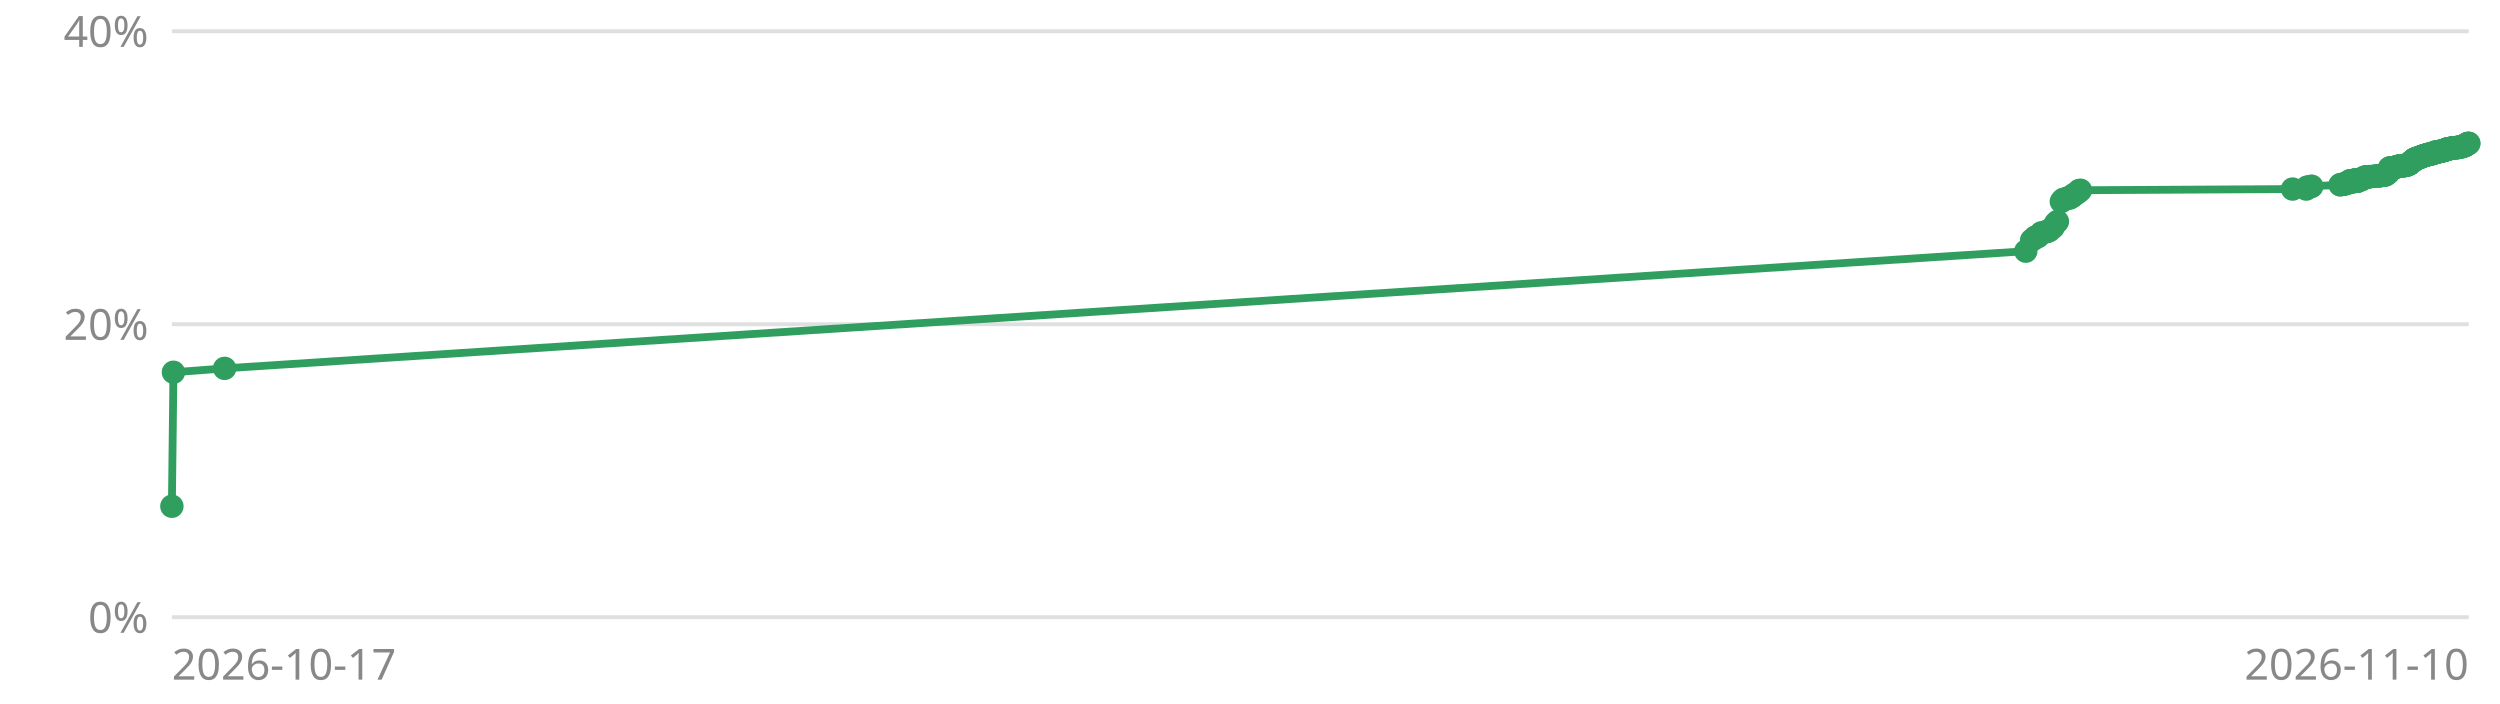
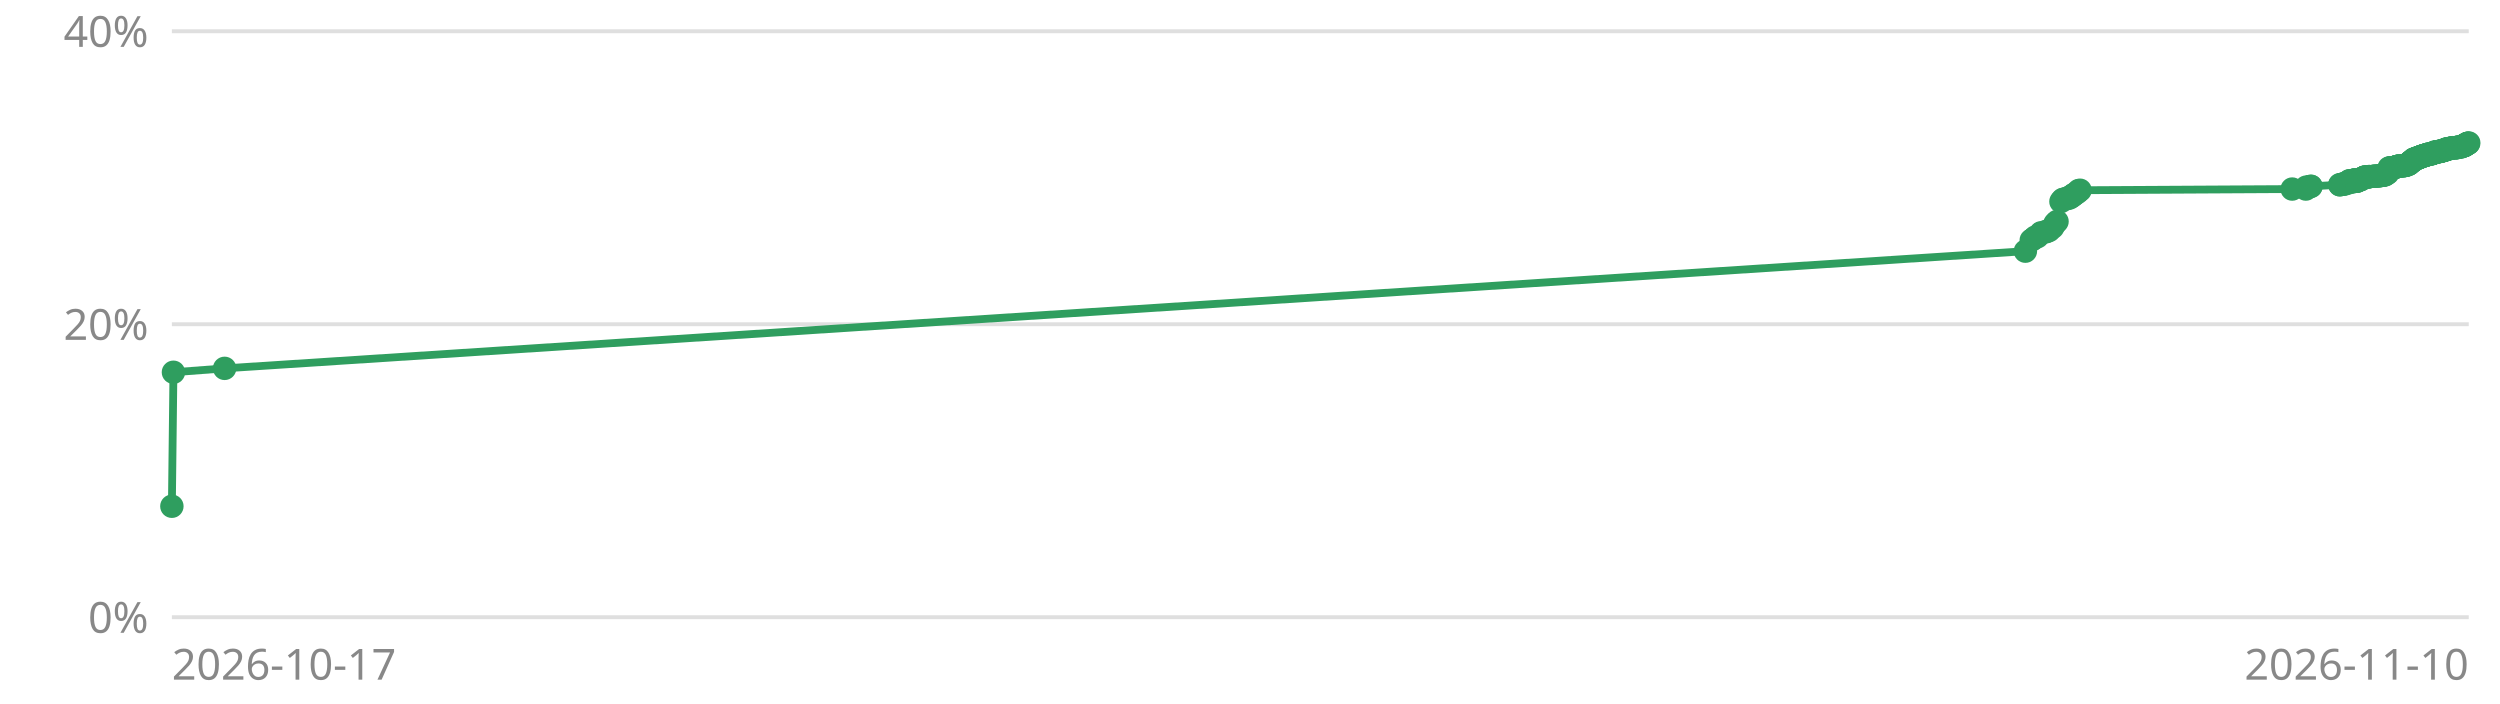
<svg xmlns="http://www.w3.org/2000/svg" viewBox="0 0 640 180" width="640" height="180" font-family="system-ui,sans-serif" font-size="11" fill="#888">
  <line x1="44" x2="632" y1="158.0" y2="158.0" stroke="#8884" />
  <text x="38" y="162.0" text-anchor="end">0%</text>
  <line x1="44" x2="632" y1="83.0" y2="83.0" stroke="#8884" />
  <text x="38" y="87.0" text-anchor="end">20%</text>
  <line x1="44" x2="632" y1="8.0" y2="8.0" stroke="#8884" />
  <text x="38" y="12.0" text-anchor="end">40%</text>
-   <polyline points="44.0,129.6 44.4,95.3 57.5,94.3 518.6,64.3 520.1,61.5 520.6,61.2 521.0,60.7 521.7,60.6 522.5,59.8 522.6,59.6 523.8,59.3 524.0,59.3 524.7,59.0 525.6,58.2 526.2,57.2 526.7,56.7 527.7,51.6 528.1,51.1 528.4,51.0 529.0,50.9 529.1,50.8 529.9,50.7 530.0,50.4 530.5,50.3 530.5,50.2 530.9,49.8 531.0,49.9 531.2,49.7 531.9,49.3 532.2,48.8 532.6,48.7 586.9,48.4 590.4,48.4 590.6,47.9 591.3,47.8 591.7,47.7 591.8,47.7 599.1,47.3 599.1,47.3 599.9,47.1 599.9,47.1 600.2,47.1 600.2,47.1 600.8,47.0 601.2,46.6 601.5,46.3 601.6,46.3 601.8,46.3 601.9,46.5 602.0,46.5 602.1,46.5 602.2,46.5 602.2,46.5 602.3,46.6 602.4,46.2 602.4,46.2 602.5,46.2 602.6,46.2 602.7,46.2 602.8,46.1 602.9,46.1 603.3,46.0 603.4,46.4 603.5,46.4 603.5,46.4 603.6,46.3 603.6,46.2 603.7,46.1 603.9,46.1 604.0,46.0 604.2,46.0 604.4,46.0 604.6,46.0 604.9,45.6 605.2,45.5 605.2,45.5 605.3,45.4 605.4,45.4 605.5,45.4 605.6,45.3 605.6,45.3 606.2,45.3 606.3,45.3 606.5,45.3 606.5,45.2 606.7,45.2 607.8,45.1 608.0,45.1 608.2,45.1 608.7,45.1 609.2,45.0 609.3,45.0 609.6,44.9 610.0,44.9 610.0,44.8 610.2,44.8 610.3,44.8 610.4,44.8 610.7,44.8 610.8,44.7 611.1,44.4 611.2,44.3 611.4,44.3 611.7,43.0 611.9,43.0 612.0,43.0 612.1,43.0 612.2,43.0 612.5,43.0 612.5,43.0 612.7,43.0 613.3,42.8 613.5,42.7 613.5,42.7 613.6,42.7 613.6,42.7 613.7,42.7 613.7,42.7 613.9,42.6 613.9,42.6 614.0,42.6 614.1,42.6 614.2,42.6 614.2,42.5 614.2,42.5 615.3,42.5 615.3,42.4 615.4,42.4 615.4,42.4 615.8,42.3 615.9,42.3 615.9,42.3 616.0,42.3 616.0,42.3 616.3,42.2 616.5,42.2 616.6,42.0 616.7,42.0 616.9,41.9 616.9,41.9 617.0,41.9 617.0,41.6 617.1,41.6 617.2,41.5 617.3,41.4 617.3,41.4 617.4,41.4 617.5,41.3 617.5,41.3 617.5,41.3 617.6,41.3 617.7,41.2 617.7,41.2 617.8,41.2 617.8,41.2 617.8,41.2 617.9,41.1 617.9,41.1 617.9,41.1 618.0,40.8 618.0,40.8 618.1,40.8 618.1,40.8 618.2,40.8 618.2,40.7 618.3,40.7 618.3,40.7 618.3,40.7 618.4,40.7 618.5,40.7 618.6,40.7 618.6,40.7 618.6,40.5 619.0,40.5 619.0,40.5 619.0,40.4 619.1,40.4 619.2,40.4 619.4,40.3 619.4,40.3 619.5,40.3 619.6,40.2 619.7,40.2 619.8,40.2 619.8,40.1 619.9,40.1 619.9,40.1 620.0,40.1 620.0,40.1 620.1,40.0 620.1,40.0 620.3,40.0 620.4,39.9 620.5,39.9 620.6,39.9 620.6,39.8 620.7,39.8 620.8,39.8 620.8,39.8 620.9,39.8 621.0,39.7 621.2,39.7 621.2,39.7 621.4,39.6 621.4,39.6 621.5,39.6 621.6,39.6 621.6,39.5 621.7,39.5 621.7,39.5 622.0,39.4 622.4,39.4 622.5,39.4 622.5,39.4 622.7,39.3 622.7,39.3 622.9,39.2 622.9,39.2 623.0,39.2 623.1,39.2 623.2,39.1 623.3,39.1 623.3,39.1 623.4,38.9 623.9,38.9 623.9,38.9 624.0,38.9 624.0,38.9 624.0,38.9 624.1,38.9 624.1,38.8 624.1,38.8 624.3,38.8 624.4,38.8 624.5,38.8 624.7,38.8 624.8,38.7 625.0,38.7 625.1,38.7 625.2,38.6 625.3,38.6 625.4,38.6 625.4,38.5 625.6,38.5 625.7,38.5 625.7,38.5 625.8,38.4 626.0,38.4 626.0,38.4 626.2,38.3 626.3,38.3 626.3,38.3 626.4,38.3 626.5,38.1 626.5,38.1 626.8,38.1 626.9,38.1 627.0,38.1 627.1,38.1 627.1,38.0 627.4,38.0 627.4,38.0 627.7,37.9 627.8,37.9 627.9,37.8 628.5,37.8 628.6,37.8 628.7,37.8 628.8,37.8 629.0,37.8 629.0,37.8 629.2,37.8 629.2,37.7 629.3,37.7 629.3,37.7 629.4,37.7 629.9,37.6 630.1,37.6 630.3,37.6 630.5,37.4 630.7,37.4 630.7,37.3 630.8,37.3 630.8,37.3 630.9,37.3 631.0,37.3 631.0,37.2 631.1,37.2 631.1,37.2 631.1,37.2 631.2,37.1 631.4,37.1 631.5,36.9 631.6,36.8 631.6,36.8 631.7,36.8 631.8,36.7 632.0,36.7 632.0,36.7" fill="none" stroke="#2f9e5f" stroke-width="2" stroke-linejoin="round" />
+   <polyline points="44.0,129.6 44.4,95.3 57.5,94.3 518.5,64.3 520.0,61.5 520.5,61.2 521.0,60.7 521.6,60.6 522.4,59.8 522.5,59.6 523.7,59.3 523.9,59.3 524.6,59.0 525.5,58.2 526.1,57.2 526.6,56.7 527.6,51.6 528.0,51.1 528.3,51.0 529.0,50.9 529.0,50.8 529.8,50.7 529.9,50.4 530.4,50.3 530.4,50.2 530.8,49.8 530.9,49.9 531.1,49.7 531.8,49.3 532.1,48.8 532.5,48.7 586.8,48.4 590.3,48.4 590.4,47.9 591.2,47.8 591.6,47.7 591.6,47.7 599.0,47.3 599.0,47.3 599.8,47.1 599.8,47.1 600.1,47.1 600.1,47.1 600.7,47.0 601.1,46.6 601.4,46.3 601.5,46.3 601.7,46.3 601.8,46.5 601.9,46.5 602.0,46.5 602.0,46.5 602.0,46.5 602.2,46.6 602.3,46.2 602.3,46.2 602.4,46.2 602.5,46.2 602.6,46.2 602.7,46.1 602.8,46.1 603.2,46.0 603.2,46.4 603.3,46.4 603.4,46.4 603.5,46.3 603.5,46.2 603.6,46.1 603.8,46.1 603.9,46.0 604.1,46.0 604.3,46.0 604.4,46.0 604.8,45.6 605.1,45.5 605.1,45.5 605.2,45.4 605.3,45.4 605.4,45.4 605.5,45.3 605.5,45.3 606.1,45.3 606.2,45.3 606.4,45.3 606.4,45.2 606.6,45.2 607.7,45.1 607.9,45.1 608.1,45.1 608.6,45.1 609.1,45.0 609.2,45.0 609.5,44.9 609.9,44.9 609.9,44.8 610.1,44.8 610.1,44.8 610.2,44.8 610.5,44.8 610.7,44.7 611.0,44.4 611.1,44.3 611.3,44.3 611.6,43.0 611.8,43.0 611.9,43.0 612.0,43.0 612.1,43.0 612.4,43.0 612.4,43.0 612.6,43.0 613.2,42.8 613.4,42.7 613.4,42.7 613.5,42.7 613.5,42.7 613.6,42.7 613.6,42.7 613.8,42.6 613.8,42.6 613.9,42.6 614.0,42.6 614.1,42.6 614.1,42.5 614.1,42.5 615.2,42.5 615.2,42.4 615.3,42.4 615.3,42.4 615.7,42.3 615.8,42.3 615.8,42.3 615.9,42.3 615.9,42.3 616.1,42.2 616.4,42.2 616.5,42.0 616.6,42.0 616.7,41.9 616.8,41.9 616.9,41.9 616.9,41.6 617.0,41.6 617.1,41.5 617.1,41.4 617.2,41.4 617.3,41.4 617.3,41.3 617.4,41.3 617.4,41.3 617.5,41.3 617.6,41.2 617.6,41.2 617.6,41.2 617.7,41.2 617.7,41.2 617.7,41.1 617.8,41.1 617.8,41.1 617.8,40.8 617.9,40.8 618.0,40.8 618.0,40.8 618.0,40.8 618.1,40.7 618.2,40.7 618.2,40.7 618.2,40.7 618.3,40.7 618.3,40.7 618.5,40.7 618.5,40.7 618.5,40.5 618.8,40.5 618.9,40.5 618.9,40.4 619.0,40.4 619.1,40.4 619.2,40.3 619.3,40.3 619.4,40.3 619.5,40.2 619.6,40.2 619.7,40.2 619.7,40.1 619.8,40.1 619.8,40.1 619.8,40.1 619.9,40.1 619.9,40.0 620.0,40.0 620.2,40.0 620.3,39.9 620.4,39.9 620.5,39.9 620.5,39.8 620.6,39.8 620.6,39.8 620.7,39.8 620.8,39.8 620.9,39.7 621.1,39.7 621.1,39.7 621.3,39.6 621.3,39.6 621.4,39.6 621.5,39.6 621.5,39.5 621.6,39.5 621.6,39.5 621.8,39.4 622.3,39.4 622.4,39.4 622.4,39.4 622.6,39.3 622.6,39.3 622.8,39.2 622.8,39.2 622.9,39.2 623.0,39.2 623.1,39.1 623.2,39.1 623.2,39.1 623.3,38.9 623.7,38.9 623.8,38.9 623.9,38.9 623.9,38.9 623.9,38.9 624.0,38.9 624.0,38.8 624.0,38.8 624.2,38.8 624.3,38.8 624.4,38.8 624.6,38.8 624.7,38.7 624.8,38.7 625.0,38.7 625.1,38.6 625.2,38.6 625.3,38.6 625.3,38.5 625.5,38.5 625.6,38.5 625.6,38.5 625.7,38.4 625.9,38.4 625.9,38.4 626.0,38.3 626.1,38.3 626.2,38.3 626.2,38.3 626.4,38.1 626.4,38.1 626.7,38.1 626.7,38.1 626.8,38.1 627.0,38.1 627.0,38.0 627.3,38.0 627.3,38.0 627.6,37.9 627.7,37.9 627.8,37.8 628.4,37.8 628.5,37.8 628.6,37.8 628.7,37.8 628.8,37.8 628.9,37.8 629.0,37.8 629.1,37.7 629.2,37.7 629.2,37.7 629.3,37.7 629.7,37.6 630.0,37.6 630.1,37.6 630.3,37.4 630.5,37.4 630.6,37.3 630.7,37.3 630.7,37.3 630.8,37.3 630.9,37.3 630.9,37.2 630.9,37.2 631.0,37.2 631.0,37.2 631.0,37.1 631.2,37.1 631.4,36.9 631.5,36.8 631.5,36.8 631.6,36.8 631.7,36.7 631.8,36.7 631.9,36.7 632.0,36.6" fill="none" stroke="#2f9e5f" stroke-width="2" stroke-linejoin="round" />
  <g fill="#2f9e5f">
    <circle cx="44.0" cy="129.6" r="3" />
    <circle cx="44.4" cy="95.3" r="3" />
    <circle cx="57.5" cy="94.3" r="3" />
-     <circle cx="518.6" cy="64.3" r="3" />
-     <circle cx="520.1" cy="61.5" r="3" />
-     <circle cx="520.6" cy="61.2" r="3" />
+     <circle cx="518.5" cy="64.3" r="3" />
+     <circle cx="520.0" cy="61.5" r="3" />
+     <circle cx="520.5" cy="61.2" r="3" />
    <circle cx="521.0" cy="60.7" r="3" />
-     <circle cx="521.7" cy="60.6" r="3" />
-     <circle cx="522.5" cy="59.8" r="3" />
-     <circle cx="522.6" cy="59.6" r="3" />
-     <circle cx="523.8" cy="59.3" r="3" />
-     <circle cx="524.0" cy="59.3" r="3" />
-     <circle cx="524.7" cy="59.0" r="3" />
-     <circle cx="525.6" cy="58.2" r="3" />
-     <circle cx="526.2" cy="57.2" r="3" />
-     <circle cx="526.7" cy="56.7" r="3" />
-     <circle cx="527.7" cy="51.6" r="3" />
-     <circle cx="528.1" cy="51.1" r="3" />
-     <circle cx="528.4" cy="51.0" r="3" />
+     <circle cx="521.6" cy="60.6" r="3" />
+     <circle cx="522.4" cy="59.8" r="3" />
+     <circle cx="522.5" cy="59.6" r="3" />
+     <circle cx="523.7" cy="59.3" r="3" />
+     <circle cx="523.9" cy="59.3" r="3" />
+     <circle cx="524.6" cy="59.0" r="3" />
+     <circle cx="525.5" cy="58.2" r="3" />
+     <circle cx="526.1" cy="57.2" r="3" />
+     <circle cx="526.6" cy="56.7" r="3" />
+     <circle cx="527.6" cy="51.6" r="3" />
+     <circle cx="528.0" cy="51.1" r="3" />
+     <circle cx="528.3" cy="51.0" r="3" />
    <circle cx="529.0" cy="50.9" r="3" />
-     <circle cx="529.1" cy="50.8" r="3" />
-     <circle cx="529.9" cy="50.7" r="3" />
-     <circle cx="530.0" cy="50.4" r="3" />
-     <circle cx="530.5" cy="50.3" r="3" />
-     <circle cx="530.5" cy="50.2" r="3" />
-     <circle cx="530.9" cy="49.8" r="3" />
-     <circle cx="531.0" cy="49.9" r="3" />
-     <circle cx="531.2" cy="49.7" r="3" />
-     <circle cx="531.9" cy="49.3" r="3" />
-     <circle cx="532.2" cy="48.8" r="3" />
-     <circle cx="532.6" cy="48.7" r="3" />
-     <circle cx="586.9" cy="48.4" r="3" />
-     <circle cx="590.4" cy="48.4" r="3" />
-     <circle cx="590.6" cy="47.9" r="3" />
-     <circle cx="591.3" cy="47.8" r="3" />
-     <circle cx="591.7" cy="47.7" r="3" />
-     <circle cx="591.8" cy="47.7" r="3" />
-     <circle cx="599.1" cy="47.3" r="3" />
-     <circle cx="599.1" cy="47.3" r="3" />
-     <circle cx="599.9" cy="47.1" r="3" />
-     <circle cx="599.9" cy="47.1" r="3" />
-     <circle cx="600.2" cy="47.1" r="3" />
-     <circle cx="600.2" cy="47.1" r="3" />
-     <circle cx="600.8" cy="47.0" r="3" />
-     <circle cx="601.2" cy="46.6" r="3" />
+     <circle cx="529.0" cy="50.8" r="3" />
+     <circle cx="529.8" cy="50.7" r="3" />
+     <circle cx="529.9" cy="50.4" r="3" />
+     <circle cx="530.4" cy="50.3" r="3" />
+     <circle cx="530.4" cy="50.2" r="3" />
+     <circle cx="530.8" cy="49.8" r="3" />
+     <circle cx="530.9" cy="49.9" r="3" />
+     <circle cx="531.1" cy="49.7" r="3" />
+     <circle cx="531.8" cy="49.3" r="3" />
+     <circle cx="532.1" cy="48.8" r="3" />
+     <circle cx="532.5" cy="48.7" r="3" />
+     <circle cx="586.8" cy="48.4" r="3" />
+     <circle cx="590.3" cy="48.4" r="3" />
+     <circle cx="590.4" cy="47.9" r="3" />
+     <circle cx="591.2" cy="47.8" r="3" />
+     <circle cx="591.6" cy="47.7" r="3" />
+     <circle cx="591.6" cy="47.7" r="3" />
+     <circle cx="599.0" cy="47.3" r="3" />
+     <circle cx="599.0" cy="47.3" r="3" />
+     <circle cx="599.8" cy="47.1" r="3" />
+     <circle cx="599.8" cy="47.1" r="3" />
+     <circle cx="600.1" cy="47.1" r="3" />
+     <circle cx="600.1" cy="47.1" r="3" />
+     <circle cx="600.7" cy="47.0" r="3" />
+     <circle cx="601.1" cy="46.6" r="3" />
+     <circle cx="601.4" cy="46.3" r="3" />
    <circle cx="601.5" cy="46.3" r="3" />
-     <circle cx="601.6" cy="46.3" r="3" />
-     <circle cx="601.8" cy="46.3" r="3" />
+     <circle cx="601.7" cy="46.3" r="3" />
+     <circle cx="601.8" cy="46.5" r="3" />
    <circle cx="601.9" cy="46.5" r="3" />
    <circle cx="602.0" cy="46.5" r="3" />
-     <circle cx="602.1" cy="46.5" r="3" />
-     <circle cx="602.2" cy="46.5" r="3" />
-     <circle cx="602.2" cy="46.5" r="3" />
-     <circle cx="602.3" cy="46.6" r="3" />
-     <circle cx="602.4" cy="46.2" r="3" />
+     <circle cx="602.0" cy="46.5" r="3" />
+     <circle cx="602.0" cy="46.5" r="3" />
+     <circle cx="602.2" cy="46.6" r="3" />
+     <circle cx="602.3" cy="46.2" r="3" />
+     <circle cx="602.3" cy="46.2" r="3" />
    <circle cx="602.4" cy="46.2" r="3" />
    <circle cx="602.5" cy="46.2" r="3" />
    <circle cx="602.6" cy="46.2" r="3" />
-     <circle cx="602.7" cy="46.2" r="3" />
+     <circle cx="602.7" cy="46.1" r="3" />
    <circle cx="602.8" cy="46.1" r="3" />
-     <circle cx="602.9" cy="46.1" r="3" />
-     <circle cx="603.3" cy="46.0" r="3" />
+     <circle cx="603.2" cy="46.0" r="3" />
+     <circle cx="603.2" cy="46.4" r="3" />
+     <circle cx="603.3" cy="46.4" r="3" />
    <circle cx="603.4" cy="46.4" r="3" />
-     <circle cx="603.5" cy="46.4" r="3" />
-     <circle cx="603.5" cy="46.4" r="3" />
-     <circle cx="603.6" cy="46.3" r="3" />
-     <circle cx="603.6" cy="46.2" r="3" />
-     <circle cx="603.7" cy="46.1" r="3" />
-     <circle cx="603.9" cy="46.1" r="3" />
-     <circle cx="604.0" cy="46.0" r="3" />
-     <circle cx="604.2" cy="46.0" r="3" />
+     <circle cx="603.5" cy="46.3" r="3" />
+     <circle cx="603.5" cy="46.2" r="3" />
+     <circle cx="603.6" cy="46.1" r="3" />
+     <circle cx="603.8" cy="46.1" r="3" />
+     <circle cx="603.9" cy="46.0" r="3" />
+     <circle cx="604.1" cy="46.0" r="3" />
+     <circle cx="604.3" cy="46.0" r="3" />
    <circle cx="604.4" cy="46.0" r="3" />
-     <circle cx="604.6" cy="46.0" r="3" />
-     <circle cx="604.9" cy="45.6" r="3" />
-     <circle cx="605.2" cy="45.5" r="3" />
-     <circle cx="605.2" cy="45.5" r="3" />
+     <circle cx="604.8" cy="45.6" r="3" />
+     <circle cx="605.1" cy="45.5" r="3" />
+     <circle cx="605.1" cy="45.5" r="3" />
+     <circle cx="605.2" cy="45.4" r="3" />
    <circle cx="605.3" cy="45.4" r="3" />
    <circle cx="605.4" cy="45.4" r="3" />
-     <circle cx="605.5" cy="45.4" r="3" />
-     <circle cx="605.6" cy="45.3" r="3" />
-     <circle cx="605.6" cy="45.3" r="3" />
+     <circle cx="605.5" cy="45.3" r="3" />
+     <circle cx="605.5" cy="45.3" r="3" />
+     <circle cx="606.1" cy="45.3" r="3" />
    <circle cx="606.2" cy="45.3" r="3" />
-     <circle cx="606.3" cy="45.3" r="3" />
-     <circle cx="606.5" cy="45.3" r="3" />
-     <circle cx="606.5" cy="45.2" r="3" />
-     <circle cx="606.7" cy="45.2" r="3" />
-     <circle cx="607.8" cy="45.1" r="3" />
-     <circle cx="608.0" cy="45.1" r="3" />
-     <circle cx="608.2" cy="45.1" r="3" />
-     <circle cx="608.7" cy="45.1" r="3" />
+     <circle cx="606.4" cy="45.3" r="3" />
+     <circle cx="606.4" cy="45.2" r="3" />
+     <circle cx="606.6" cy="45.2" r="3" />
+     <circle cx="607.7" cy="45.1" r="3" />
+     <circle cx="607.9" cy="45.1" r="3" />
+     <circle cx="608.1" cy="45.1" r="3" />
+     <circle cx="608.6" cy="45.1" r="3" />
+     <circle cx="609.1" cy="45.0" r="3" />
    <circle cx="609.2" cy="45.0" r="3" />
-     <circle cx="609.3" cy="45.0" r="3" />
-     <circle cx="609.6" cy="44.9" r="3" />
-     <circle cx="610.0" cy="44.9" r="3" />
-     <circle cx="610.0" cy="44.8" r="3" />
+     <circle cx="609.5" cy="44.9" r="3" />
+     <circle cx="609.9" cy="44.9" r="3" />
+     <circle cx="609.9" cy="44.8" r="3" />
+     <circle cx="610.1" cy="44.8" r="3" />
+     <circle cx="610.1" cy="44.8" r="3" />
    <circle cx="610.2" cy="44.8" r="3" />
-     <circle cx="610.3" cy="44.8" r="3" />
-     <circle cx="610.4" cy="44.8" r="3" />
-     <circle cx="610.7" cy="44.8" r="3" />
-     <circle cx="610.8" cy="44.7" r="3" />
-     <circle cx="611.1" cy="44.4" r="3" />
-     <circle cx="611.2" cy="44.3" r="3" />
-     <circle cx="611.4" cy="44.3" r="3" />
-     <circle cx="611.7" cy="43.0" r="3" />
+     <circle cx="610.5" cy="44.8" r="3" />
+     <circle cx="610.7" cy="44.7" r="3" />
+     <circle cx="611.0" cy="44.4" r="3" />
+     <circle cx="611.1" cy="44.3" r="3" />
+     <circle cx="611.3" cy="44.3" r="3" />
+     <circle cx="611.6" cy="43.0" r="3" />
+     <circle cx="611.8" cy="43.0" r="3" />
    <circle cx="611.9" cy="43.0" r="3" />
    <circle cx="612.0" cy="43.0" r="3" />
    <circle cx="612.1" cy="43.0" r="3" />
-     <circle cx="612.2" cy="43.0" r="3" />
-     <circle cx="612.5" cy="43.0" r="3" />
-     <circle cx="612.5" cy="43.0" r="3" />
-     <circle cx="612.7" cy="43.0" r="3" />
-     <circle cx="613.3" cy="42.8" r="3" />
+     <circle cx="612.4" cy="43.0" r="3" />
+     <circle cx="612.4" cy="43.0" r="3" />
+     <circle cx="612.6" cy="43.0" r="3" />
+     <circle cx="613.2" cy="42.8" r="3" />
+     <circle cx="613.4" cy="42.7" r="3" />
+     <circle cx="613.4" cy="42.7" r="3" />
    <circle cx="613.5" cy="42.7" r="3" />
    <circle cx="613.5" cy="42.7" r="3" />
    <circle cx="613.6" cy="42.7" r="3" />
    <circle cx="613.6" cy="42.7" r="3" />
-     <circle cx="613.7" cy="42.7" r="3" />
-     <circle cx="613.7" cy="42.7" r="3" />
-     <circle cx="613.9" cy="42.6" r="3" />
+     <circle cx="613.8" cy="42.6" r="3" />
+     <circle cx="613.8" cy="42.6" r="3" />
    <circle cx="613.9" cy="42.6" r="3" />
    <circle cx="614.0" cy="42.6" r="3" />
    <circle cx="614.1" cy="42.6" r="3" />
-     <circle cx="614.2" cy="42.6" r="3" />
-     <circle cx="614.2" cy="42.5" r="3" />
-     <circle cx="614.2" cy="42.5" r="3" />
-     <circle cx="615.3" cy="42.5" r="3" />
+     <circle cx="614.1" cy="42.5" r="3" />
+     <circle cx="614.1" cy="42.5" r="3" />
+     <circle cx="615.2" cy="42.5" r="3" />
+     <circle cx="615.2" cy="42.4" r="3" />
    <circle cx="615.3" cy="42.4" r="3" />
-     <circle cx="615.4" cy="42.4" r="3" />
-     <circle cx="615.4" cy="42.4" r="3" />
+     <circle cx="615.3" cy="42.4" r="3" />
+     <circle cx="615.7" cy="42.3" r="3" />
+     <circle cx="615.8" cy="42.3" r="3" />
    <circle cx="615.8" cy="42.3" r="3" />
    <circle cx="615.9" cy="42.3" r="3" />
    <circle cx="615.9" cy="42.3" r="3" />
-     <circle cx="616.0" cy="42.3" r="3" />
-     <circle cx="616.0" cy="42.3" r="3" />
-     <circle cx="616.3" cy="42.2" r="3" />
-     <circle cx="616.5" cy="42.2" r="3" />
+     <circle cx="616.1" cy="42.2" r="3" />
+     <circle cx="616.4" cy="42.2" r="3" />
+     <circle cx="616.5" cy="42.0" r="3" />
    <circle cx="616.6" cy="42.0" r="3" />
-     <circle cx="616.7" cy="42.0" r="3" />
+     <circle cx="616.7" cy="41.9" r="3" />
+     <circle cx="616.8" cy="41.9" r="3" />
    <circle cx="616.9" cy="41.9" r="3" />
-     <circle cx="616.9" cy="41.9" r="3" />
-     <circle cx="617.0" cy="41.9" r="3" />
+     <circle cx="616.9" cy="41.6" r="3" />
    <circle cx="617.0" cy="41.6" r="3" />
-     <circle cx="617.1" cy="41.6" r="3" />
-     <circle cx="617.2" cy="41.5" r="3" />
+     <circle cx="617.1" cy="41.5" r="3" />
+     <circle cx="617.1" cy="41.4" r="3" />
+     <circle cx="617.2" cy="41.4" r="3" />
    <circle cx="617.3" cy="41.4" r="3" />
-     <circle cx="617.3" cy="41.4" r="3" />
-     <circle cx="617.4" cy="41.4" r="3" />
+     <circle cx="617.3" cy="41.3" r="3" />
+     <circle cx="617.4" cy="41.3" r="3" />
+     <circle cx="617.4" cy="41.3" r="3" />
    <circle cx="617.5" cy="41.3" r="3" />
-     <circle cx="617.5" cy="41.3" r="3" />
-     <circle cx="617.5" cy="41.3" r="3" />
-     <circle cx="617.6" cy="41.3" r="3" />
+     <circle cx="617.6" cy="41.2" r="3" />
+     <circle cx="617.6" cy="41.2" r="3" />
+     <circle cx="617.6" cy="41.2" r="3" />
    <circle cx="617.7" cy="41.2" r="3" />
    <circle cx="617.7" cy="41.2" r="3" />
-     <circle cx="617.8" cy="41.2" r="3" />
-     <circle cx="617.8" cy="41.2" r="3" />
-     <circle cx="617.8" cy="41.2" r="3" />
-     <circle cx="617.9" cy="41.1" r="3" />
-     <circle cx="617.9" cy="41.1" r="3" />
-     <circle cx="617.9" cy="41.1" r="3" />
+     <circle cx="617.7" cy="41.1" r="3" />
+     <circle cx="617.8" cy="41.1" r="3" />
+     <circle cx="617.8" cy="41.1" r="3" />
+     <circle cx="617.8" cy="40.8" r="3" />
+     <circle cx="617.9" cy="40.8" r="3" />
    <circle cx="618.0" cy="40.8" r="3" />
    <circle cx="618.0" cy="40.8" r="3" />
-     <circle cx="618.1" cy="40.8" r="3" />
-     <circle cx="618.1" cy="40.8" r="3" />
-     <circle cx="618.2" cy="40.8" r="3" />
+     <circle cx="618.0" cy="40.8" r="3" />
+     <circle cx="618.1" cy="40.7" r="3" />
+     <circle cx="618.2" cy="40.7" r="3" />
+     <circle cx="618.2" cy="40.7" r="3" />
    <circle cx="618.2" cy="40.7" r="3" />
    <circle cx="618.3" cy="40.7" r="3" />
    <circle cx="618.3" cy="40.7" r="3" />
-     <circle cx="618.3" cy="40.7" r="3" />
-     <circle cx="618.4" cy="40.7" r="3" />
    <circle cx="618.5" cy="40.7" r="3" />
-     <circle cx="618.6" cy="40.7" r="3" />
-     <circle cx="618.6" cy="40.7" r="3" />
-     <circle cx="618.6" cy="40.5" r="3" />
-     <circle cx="619.0" cy="40.5" r="3" />
-     <circle cx="619.0" cy="40.5" r="3" />
+     <circle cx="618.5" cy="40.7" r="3" />
+     <circle cx="618.5" cy="40.5" r="3" />
+     <circle cx="618.8" cy="40.5" r="3" />
+     <circle cx="618.9" cy="40.5" r="3" />
+     <circle cx="618.9" cy="40.4" r="3" />
    <circle cx="619.0" cy="40.4" r="3" />
    <circle cx="619.1" cy="40.4" r="3" />
-     <circle cx="619.2" cy="40.4" r="3" />
+     <circle cx="619.2" cy="40.3" r="3" />
+     <circle cx="619.3" cy="40.3" r="3" />
    <circle cx="619.4" cy="40.3" r="3" />
-     <circle cx="619.4" cy="40.3" r="3" />
-     <circle cx="619.5" cy="40.3" r="3" />
+     <circle cx="619.5" cy="40.2" r="3" />
    <circle cx="619.6" cy="40.2" r="3" />
    <circle cx="619.7" cy="40.2" r="3" />
-     <circle cx="619.8" cy="40.2" r="3" />
+     <circle cx="619.7" cy="40.1" r="3" />
+     <circle cx="619.8" cy="40.1" r="3" />
+     <circle cx="619.8" cy="40.1" r="3" />
    <circle cx="619.8" cy="40.1" r="3" />
    <circle cx="619.9" cy="40.1" r="3" />
-     <circle cx="619.9" cy="40.1" r="3" />
-     <circle cx="620.0" cy="40.1" r="3" />
-     <circle cx="620.0" cy="40.1" r="3" />
-     <circle cx="620.1" cy="40.0" r="3" />
-     <circle cx="620.1" cy="40.0" r="3" />
-     <circle cx="620.3" cy="40.0" r="3" />
+     <circle cx="619.9" cy="40.0" r="3" />
+     <circle cx="620.0" cy="40.0" r="3" />
+     <circle cx="620.2" cy="40.0" r="3" />
+     <circle cx="620.3" cy="39.9" r="3" />
    <circle cx="620.4" cy="39.9" r="3" />
    <circle cx="620.5" cy="39.9" r="3" />
-     <circle cx="620.6" cy="39.9" r="3" />
+     <circle cx="620.5" cy="39.8" r="3" />
+     <circle cx="620.6" cy="39.8" r="3" />
    <circle cx="620.6" cy="39.8" r="3" />
    <circle cx="620.7" cy="39.8" r="3" />
    <circle cx="620.8" cy="39.8" r="3" />
-     <circle cx="620.8" cy="39.8" r="3" />
-     <circle cx="620.9" cy="39.8" r="3" />
-     <circle cx="621.0" cy="39.7" r="3" />
-     <circle cx="621.2" cy="39.7" r="3" />
-     <circle cx="621.2" cy="39.7" r="3" />
-     <circle cx="621.4" cy="39.6" r="3" />
+     <circle cx="620.9" cy="39.7" r="3" />
+     <circle cx="621.1" cy="39.7" r="3" />
+     <circle cx="621.1" cy="39.7" r="3" />
+     <circle cx="621.3" cy="39.6" r="3" />
+     <circle cx="621.3" cy="39.6" r="3" />
    <circle cx="621.4" cy="39.6" r="3" />
    <circle cx="621.5" cy="39.6" r="3" />
-     <circle cx="621.6" cy="39.6" r="3" />
+     <circle cx="621.5" cy="39.5" r="3" />
    <circle cx="621.6" cy="39.5" r="3" />
-     <circle cx="621.7" cy="39.5" r="3" />
-     <circle cx="621.7" cy="39.5" r="3" />
-     <circle cx="622.0" cy="39.4" r="3" />
+     <circle cx="621.6" cy="39.5" r="3" />
+     <circle cx="621.8" cy="39.4" r="3" />
+     <circle cx="622.3" cy="39.4" r="3" />
    <circle cx="622.4" cy="39.4" r="3" />
-     <circle cx="622.5" cy="39.4" r="3" />
-     <circle cx="622.5" cy="39.4" r="3" />
-     <circle cx="622.7" cy="39.3" r="3" />
-     <circle cx="622.7" cy="39.3" r="3" />
-     <circle cx="622.9" cy="39.2" r="3" />
+     <circle cx="622.4" cy="39.4" r="3" />
+     <circle cx="622.6" cy="39.3" r="3" />
+     <circle cx="622.6" cy="39.3" r="3" />
+     <circle cx="622.8" cy="39.2" r="3" />
+     <circle cx="622.8" cy="39.2" r="3" />
    <circle cx="622.9" cy="39.2" r="3" />
    <circle cx="623.0" cy="39.2" r="3" />
-     <circle cx="623.1" cy="39.2" r="3" />
+     <circle cx="623.1" cy="39.1" r="3" />
    <circle cx="623.2" cy="39.1" r="3" />
-     <circle cx="623.3" cy="39.1" r="3" />
-     <circle cx="623.3" cy="39.1" r="3" />
-     <circle cx="623.4" cy="38.9" r="3" />
+     <circle cx="623.2" cy="39.1" r="3" />
+     <circle cx="623.3" cy="38.9" r="3" />
+     <circle cx="623.7" cy="38.9" r="3" />
+     <circle cx="623.8" cy="38.9" r="3" />
+     <circle cx="623.9" cy="38.9" r="3" />
    <circle cx="623.9" cy="38.9" r="3" />
    <circle cx="623.9" cy="38.9" r="3" />
    <circle cx="624.0" cy="38.9" r="3" />
-     <circle cx="624.0" cy="38.9" r="3" />
-     <circle cx="624.0" cy="38.9" r="3" />
-     <circle cx="624.1" cy="38.9" r="3" />
-     <circle cx="624.1" cy="38.8" r="3" />
-     <circle cx="624.1" cy="38.8" r="3" />
+     <circle cx="624.0" cy="38.8" r="3" />
+     <circle cx="624.0" cy="38.8" r="3" />
+     <circle cx="624.2" cy="38.8" r="3" />
    <circle cx="624.3" cy="38.8" r="3" />
    <circle cx="624.4" cy="38.8" r="3" />
-     <circle cx="624.5" cy="38.8" r="3" />
-     <circle cx="624.7" cy="38.8" r="3" />
+     <circle cx="624.6" cy="38.8" r="3" />
+     <circle cx="624.7" cy="38.7" r="3" />
    <circle cx="624.8" cy="38.7" r="3" />
    <circle cx="625.0" cy="38.7" r="3" />
-     <circle cx="625.1" cy="38.7" r="3" />
+     <circle cx="625.1" cy="38.6" r="3" />
    <circle cx="625.2" cy="38.6" r="3" />
    <circle cx="625.3" cy="38.6" r="3" />
-     <circle cx="625.4" cy="38.6" r="3" />
-     <circle cx="625.4" cy="38.5" r="3" />
+     <circle cx="625.3" cy="38.5" r="3" />
+     <circle cx="625.5" cy="38.5" r="3" />
    <circle cx="625.6" cy="38.5" r="3" />
-     <circle cx="625.7" cy="38.5" r="3" />
-     <circle cx="625.7" cy="38.5" r="3" />
-     <circle cx="625.8" cy="38.4" r="3" />
-     <circle cx="626.0" cy="38.4" r="3" />
-     <circle cx="626.0" cy="38.4" r="3" />
+     <circle cx="625.6" cy="38.5" r="3" />
+     <circle cx="625.7" cy="38.4" r="3" />
+     <circle cx="625.9" cy="38.4" r="3" />
+     <circle cx="625.9" cy="38.4" r="3" />
+     <circle cx="626.0" cy="38.3" r="3" />
+     <circle cx="626.1" cy="38.3" r="3" />
    <circle cx="626.2" cy="38.3" r="3" />
-     <circle cx="626.3" cy="38.3" r="3" />
-     <circle cx="626.3" cy="38.3" r="3" />
-     <circle cx="626.4" cy="38.3" r="3" />
-     <circle cx="626.5" cy="38.1" r="3" />
-     <circle cx="626.5" cy="38.1" r="3" />
+     <circle cx="626.2" cy="38.3" r="3" />
+     <circle cx="626.4" cy="38.1" r="3" />
+     <circle cx="626.4" cy="38.1" r="3" />
+     <circle cx="626.7" cy="38.1" r="3" />
+     <circle cx="626.7" cy="38.1" r="3" />
    <circle cx="626.8" cy="38.1" r="3" />
-     <circle cx="626.9" cy="38.1" r="3" />
    <circle cx="627.0" cy="38.1" r="3" />
-     <circle cx="627.1" cy="38.1" r="3" />
-     <circle cx="627.1" cy="38.0" r="3" />
-     <circle cx="627.4" cy="38.0" r="3" />
-     <circle cx="627.4" cy="38.0" r="3" />
+     <circle cx="627.0" cy="38.0" r="3" />
+     <circle cx="627.3" cy="38.0" r="3" />
+     <circle cx="627.3" cy="38.0" r="3" />
+     <circle cx="627.6" cy="37.9" r="3" />
    <circle cx="627.7" cy="37.9" r="3" />
-     <circle cx="627.8" cy="37.9" r="3" />
-     <circle cx="627.9" cy="37.8" r="3" />
+     <circle cx="627.8" cy="37.8" r="3" />
+     <circle cx="628.4" cy="37.8" r="3" />
    <circle cx="628.5" cy="37.8" r="3" />
    <circle cx="628.6" cy="37.8" r="3" />
    <circle cx="628.7" cy="37.8" r="3" />
    <circle cx="628.8" cy="37.8" r="3" />
+     <circle cx="628.9" cy="37.8" r="3" />
    <circle cx="629.0" cy="37.8" r="3" />
-     <circle cx="629.0" cy="37.8" r="3" />
-     <circle cx="629.2" cy="37.8" r="3" />
+     <circle cx="629.1" cy="37.7" r="3" />
+     <circle cx="629.2" cy="37.7" r="3" />
    <circle cx="629.2" cy="37.7" r="3" />
    <circle cx="629.3" cy="37.7" r="3" />
-     <circle cx="629.3" cy="37.7" r="3" />
-     <circle cx="629.4" cy="37.7" r="3" />
-     <circle cx="629.9" cy="37.6" r="3" />
+     <circle cx="629.7" cy="37.6" r="3" />
+     <circle cx="630.0" cy="37.6" r="3" />
    <circle cx="630.1" cy="37.6" r="3" />
-     <circle cx="630.3" cy="37.6" r="3" />
+     <circle cx="630.3" cy="37.4" r="3" />
    <circle cx="630.5" cy="37.4" r="3" />
-     <circle cx="630.7" cy="37.4" r="3" />
+     <circle cx="630.6" cy="37.3" r="3" />
+     <circle cx="630.7" cy="37.3" r="3" />
    <circle cx="630.7" cy="37.3" r="3" />
    <circle cx="630.8" cy="37.3" r="3" />
-     <circle cx="630.8" cy="37.3" r="3" />
    <circle cx="630.9" cy="37.3" r="3" />
-     <circle cx="631.0" cy="37.3" r="3" />
+     <circle cx="630.9" cy="37.2" r="3" />
+     <circle cx="630.9" cy="37.2" r="3" />
    <circle cx="631.0" cy="37.2" r="3" />
-     <circle cx="631.1" cy="37.2" r="3" />
-     <circle cx="631.1" cy="37.2" r="3" />
-     <circle cx="631.1" cy="37.2" r="3" />
+     <circle cx="631.0" cy="37.2" r="3" />
+     <circle cx="631.0" cy="37.1" r="3" />
    <circle cx="631.2" cy="37.1" r="3" />
-     <circle cx="631.4" cy="37.1" r="3" />
-     <circle cx="631.5" cy="36.9" r="3" />
+     <circle cx="631.4" cy="36.9" r="3" />
+     <circle cx="631.5" cy="36.8" r="3" />
+     <circle cx="631.5" cy="36.8" r="3" />
    <circle cx="631.6" cy="36.8" r="3" />
-     <circle cx="631.6" cy="36.8" r="3" />
-     <circle cx="631.7" cy="36.8" r="3" />
+     <circle cx="631.7" cy="36.7" r="3" />
    <circle cx="631.8" cy="36.7" r="3" />
-     <circle cx="632.0" cy="36.7" r="3" />
-     <circle cx="632.0" cy="36.7" r="3" />
+     <circle cx="631.9" cy="36.7" r="3" />
+     <circle cx="632.0" cy="36.6" r="3" />
  </g>
  <text x="44" y="174">2026-10-17</text>
  <text x="632" y="174" text-anchor="end">2026-11-10</text>
</svg>
